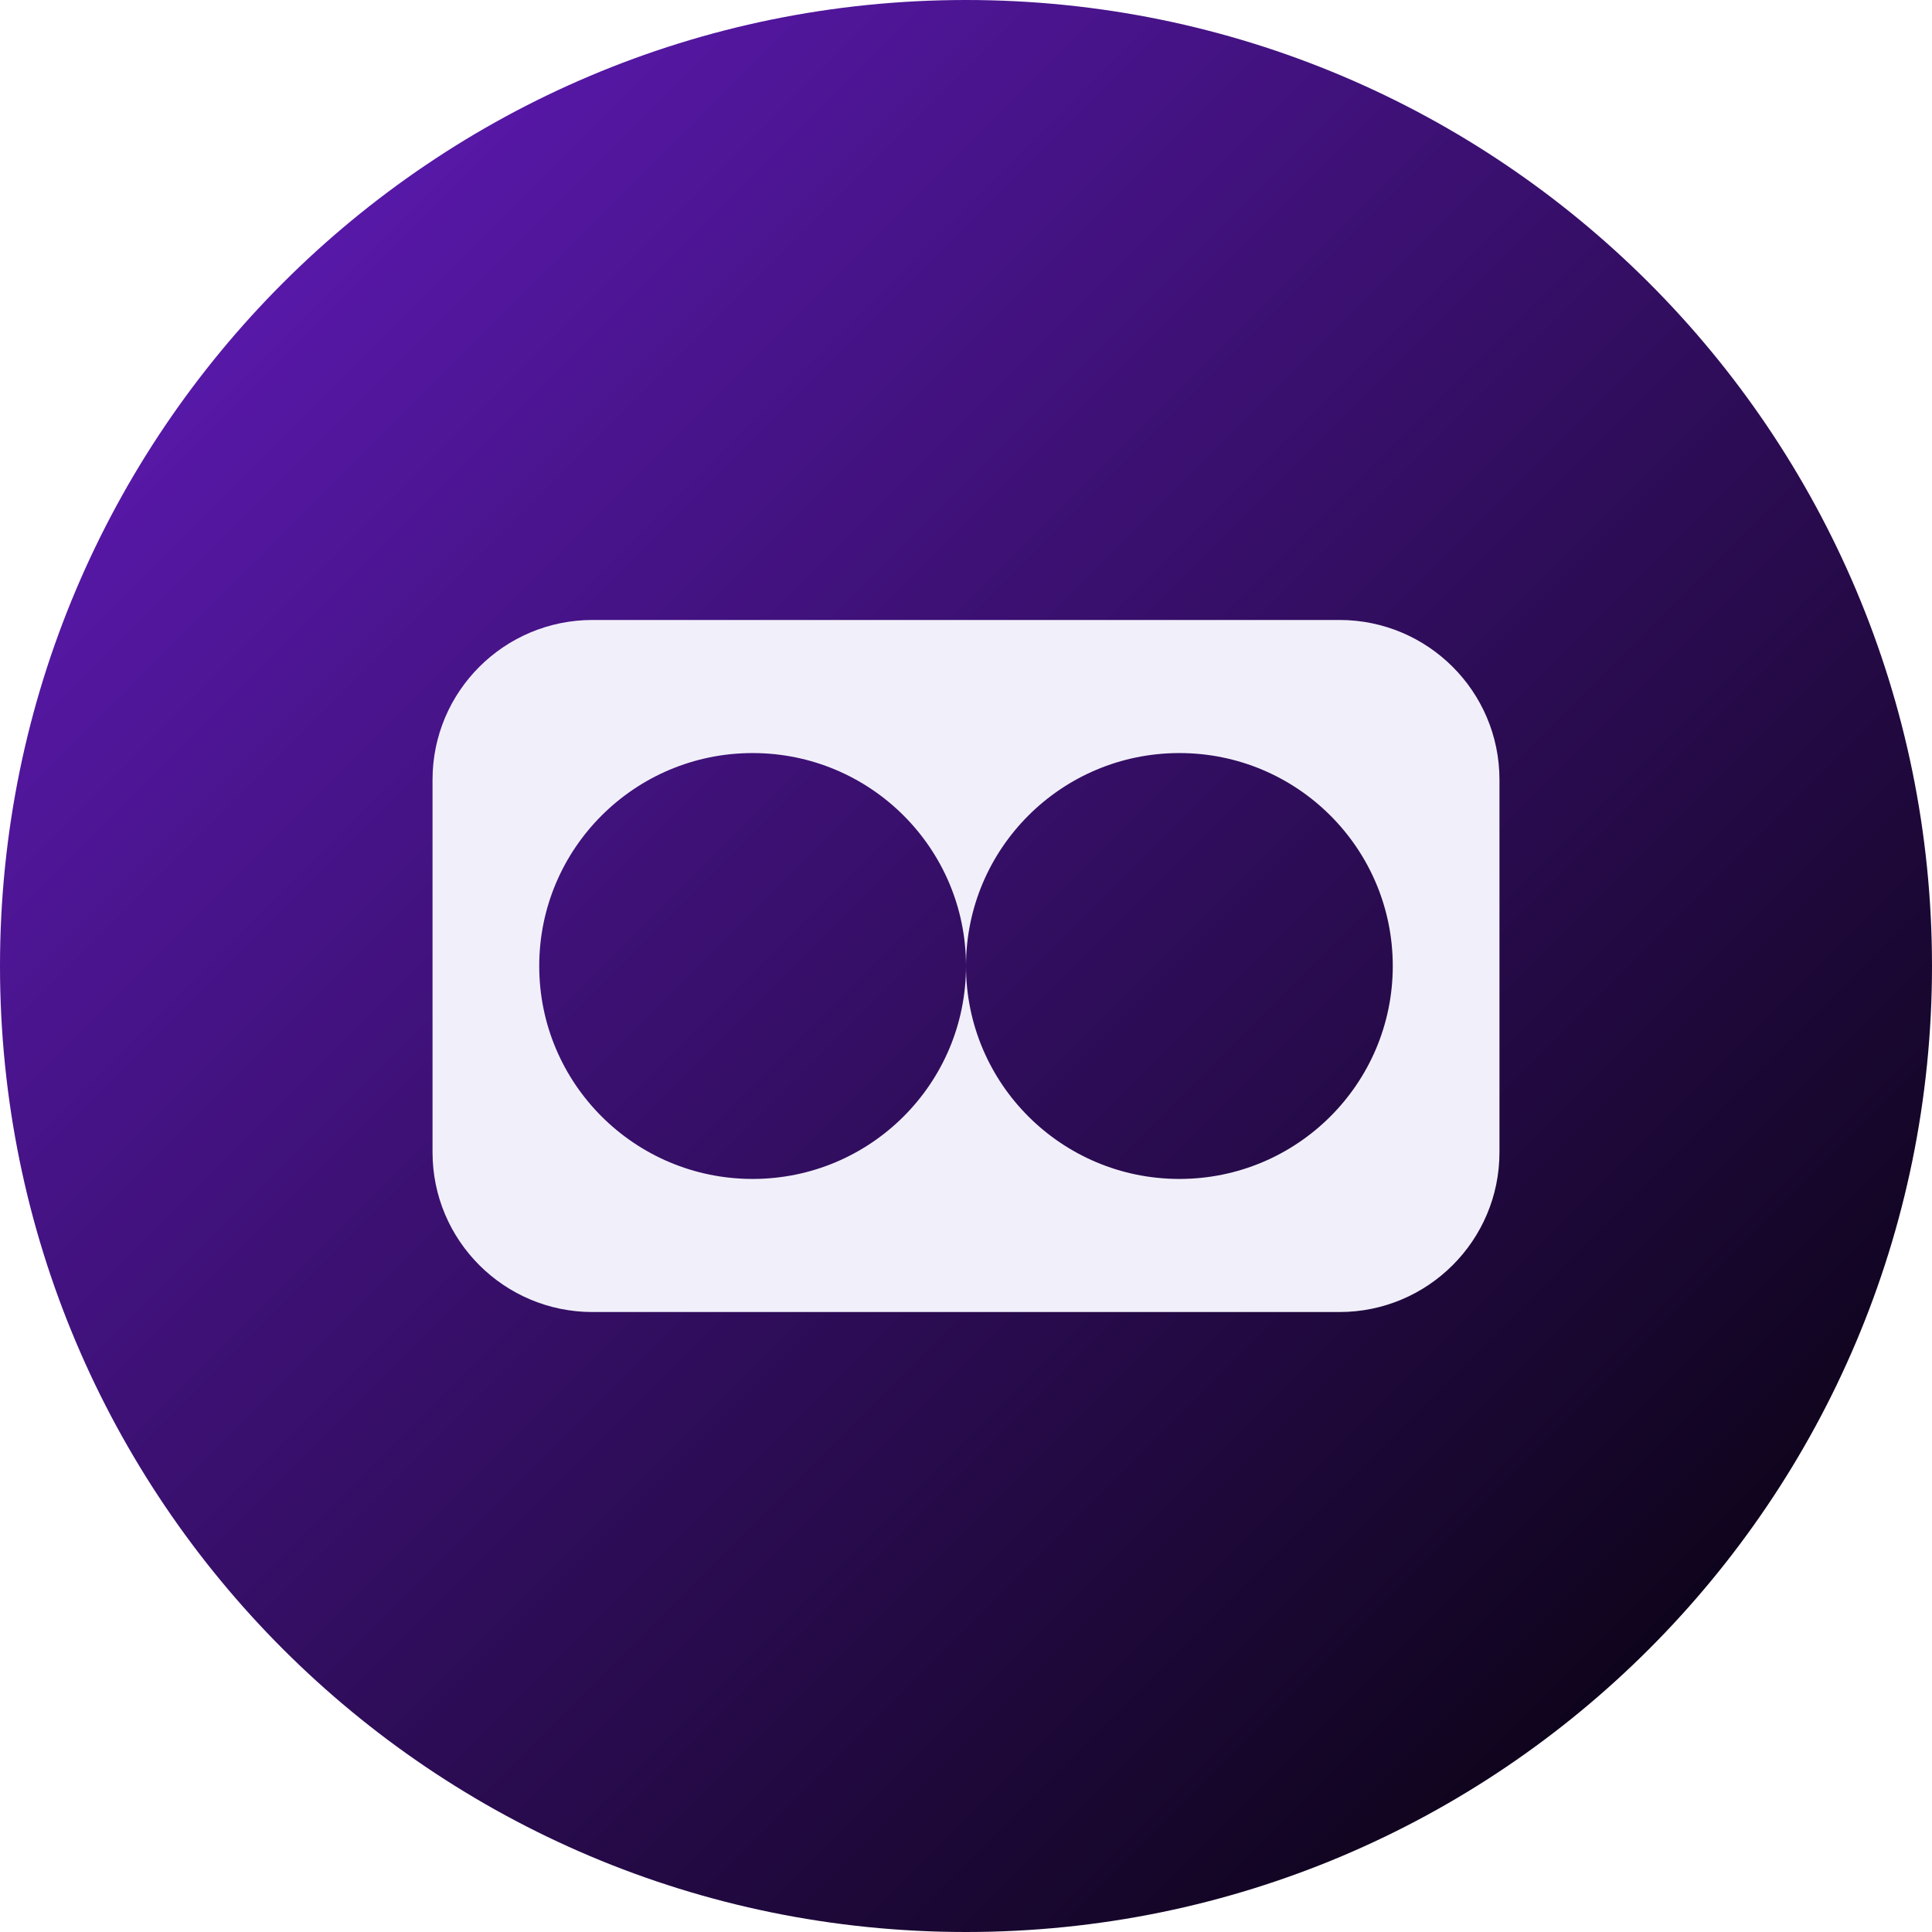
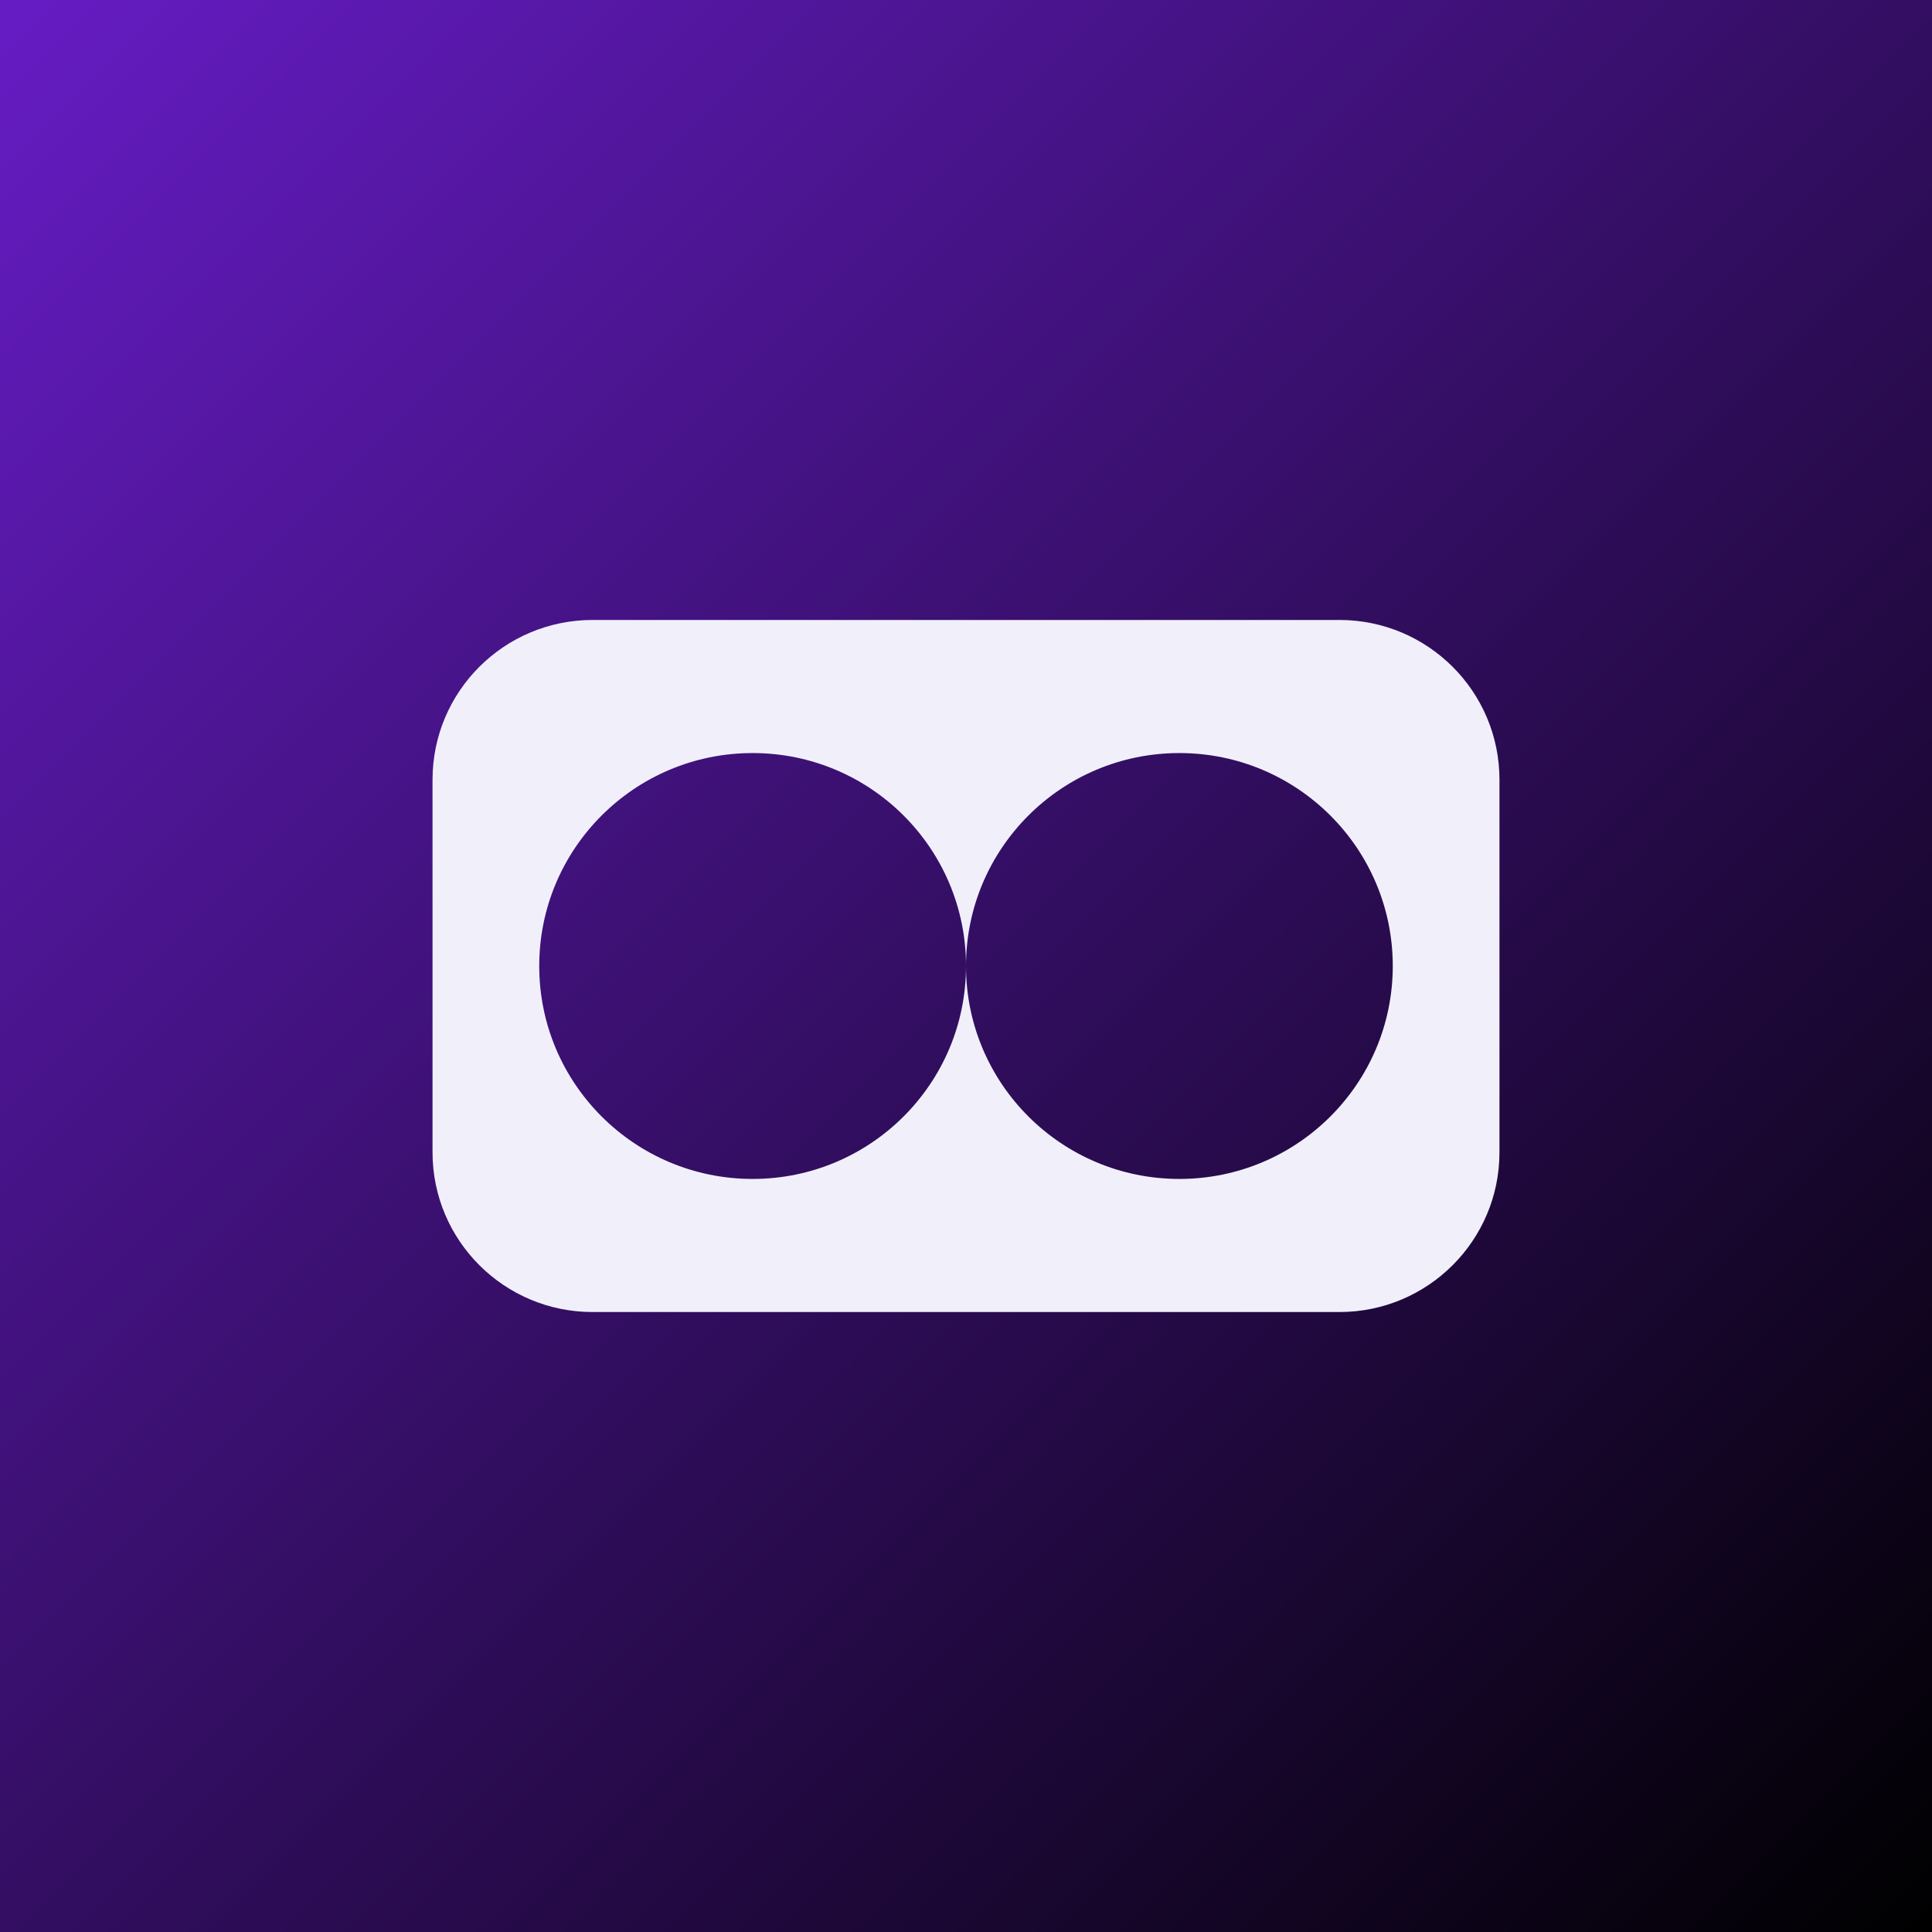
<svg xmlns="http://www.w3.org/2000/svg" width="134" height="134" viewBox="0 0 134 134" fill="none">
-   <circle cx="67" cy="67" r="67" fill="url(#paint0_linear_1_30)" />
+   <rect width="134" height="134" fill="url(#paint0_linear_1_30)" />
  <path fill-rule="evenodd" clip-rule="evenodd" d="M30 54.077C30 47.959 34.97 43 41.1 43H92.9C99.03 43 104 47.959 104 54.077V79.923C104 86.041 99.03 91 92.9 91H41.1C34.97 91 30 86.041 30 79.923V54.077ZM67 67C67 75.157 60.374 81.769 52.2 81.769C44.026 81.769 37.4 75.157 37.4 67C37.4 58.843 44.026 52.231 52.2 52.231C60.374 52.231 67 58.843 67 67ZM67 67C67 58.843 73.626 52.231 81.8 52.231C89.974 52.231 96.6 58.843 96.6 67C96.6 75.157 89.974 81.769 81.8 81.769C73.626 81.769 67 75.157 67 67Z" fill="#F1F0FA" />
  <defs>
    <linearGradient id="paint0_linear_1_30" x1="0" y1="0" x2="134" y2="134" gradientUnits="userSpaceOnUse">
      <stop stop-color="#661CC4" />
      <stop offset="1" />
    </linearGradient>
  </defs>
</svg>
